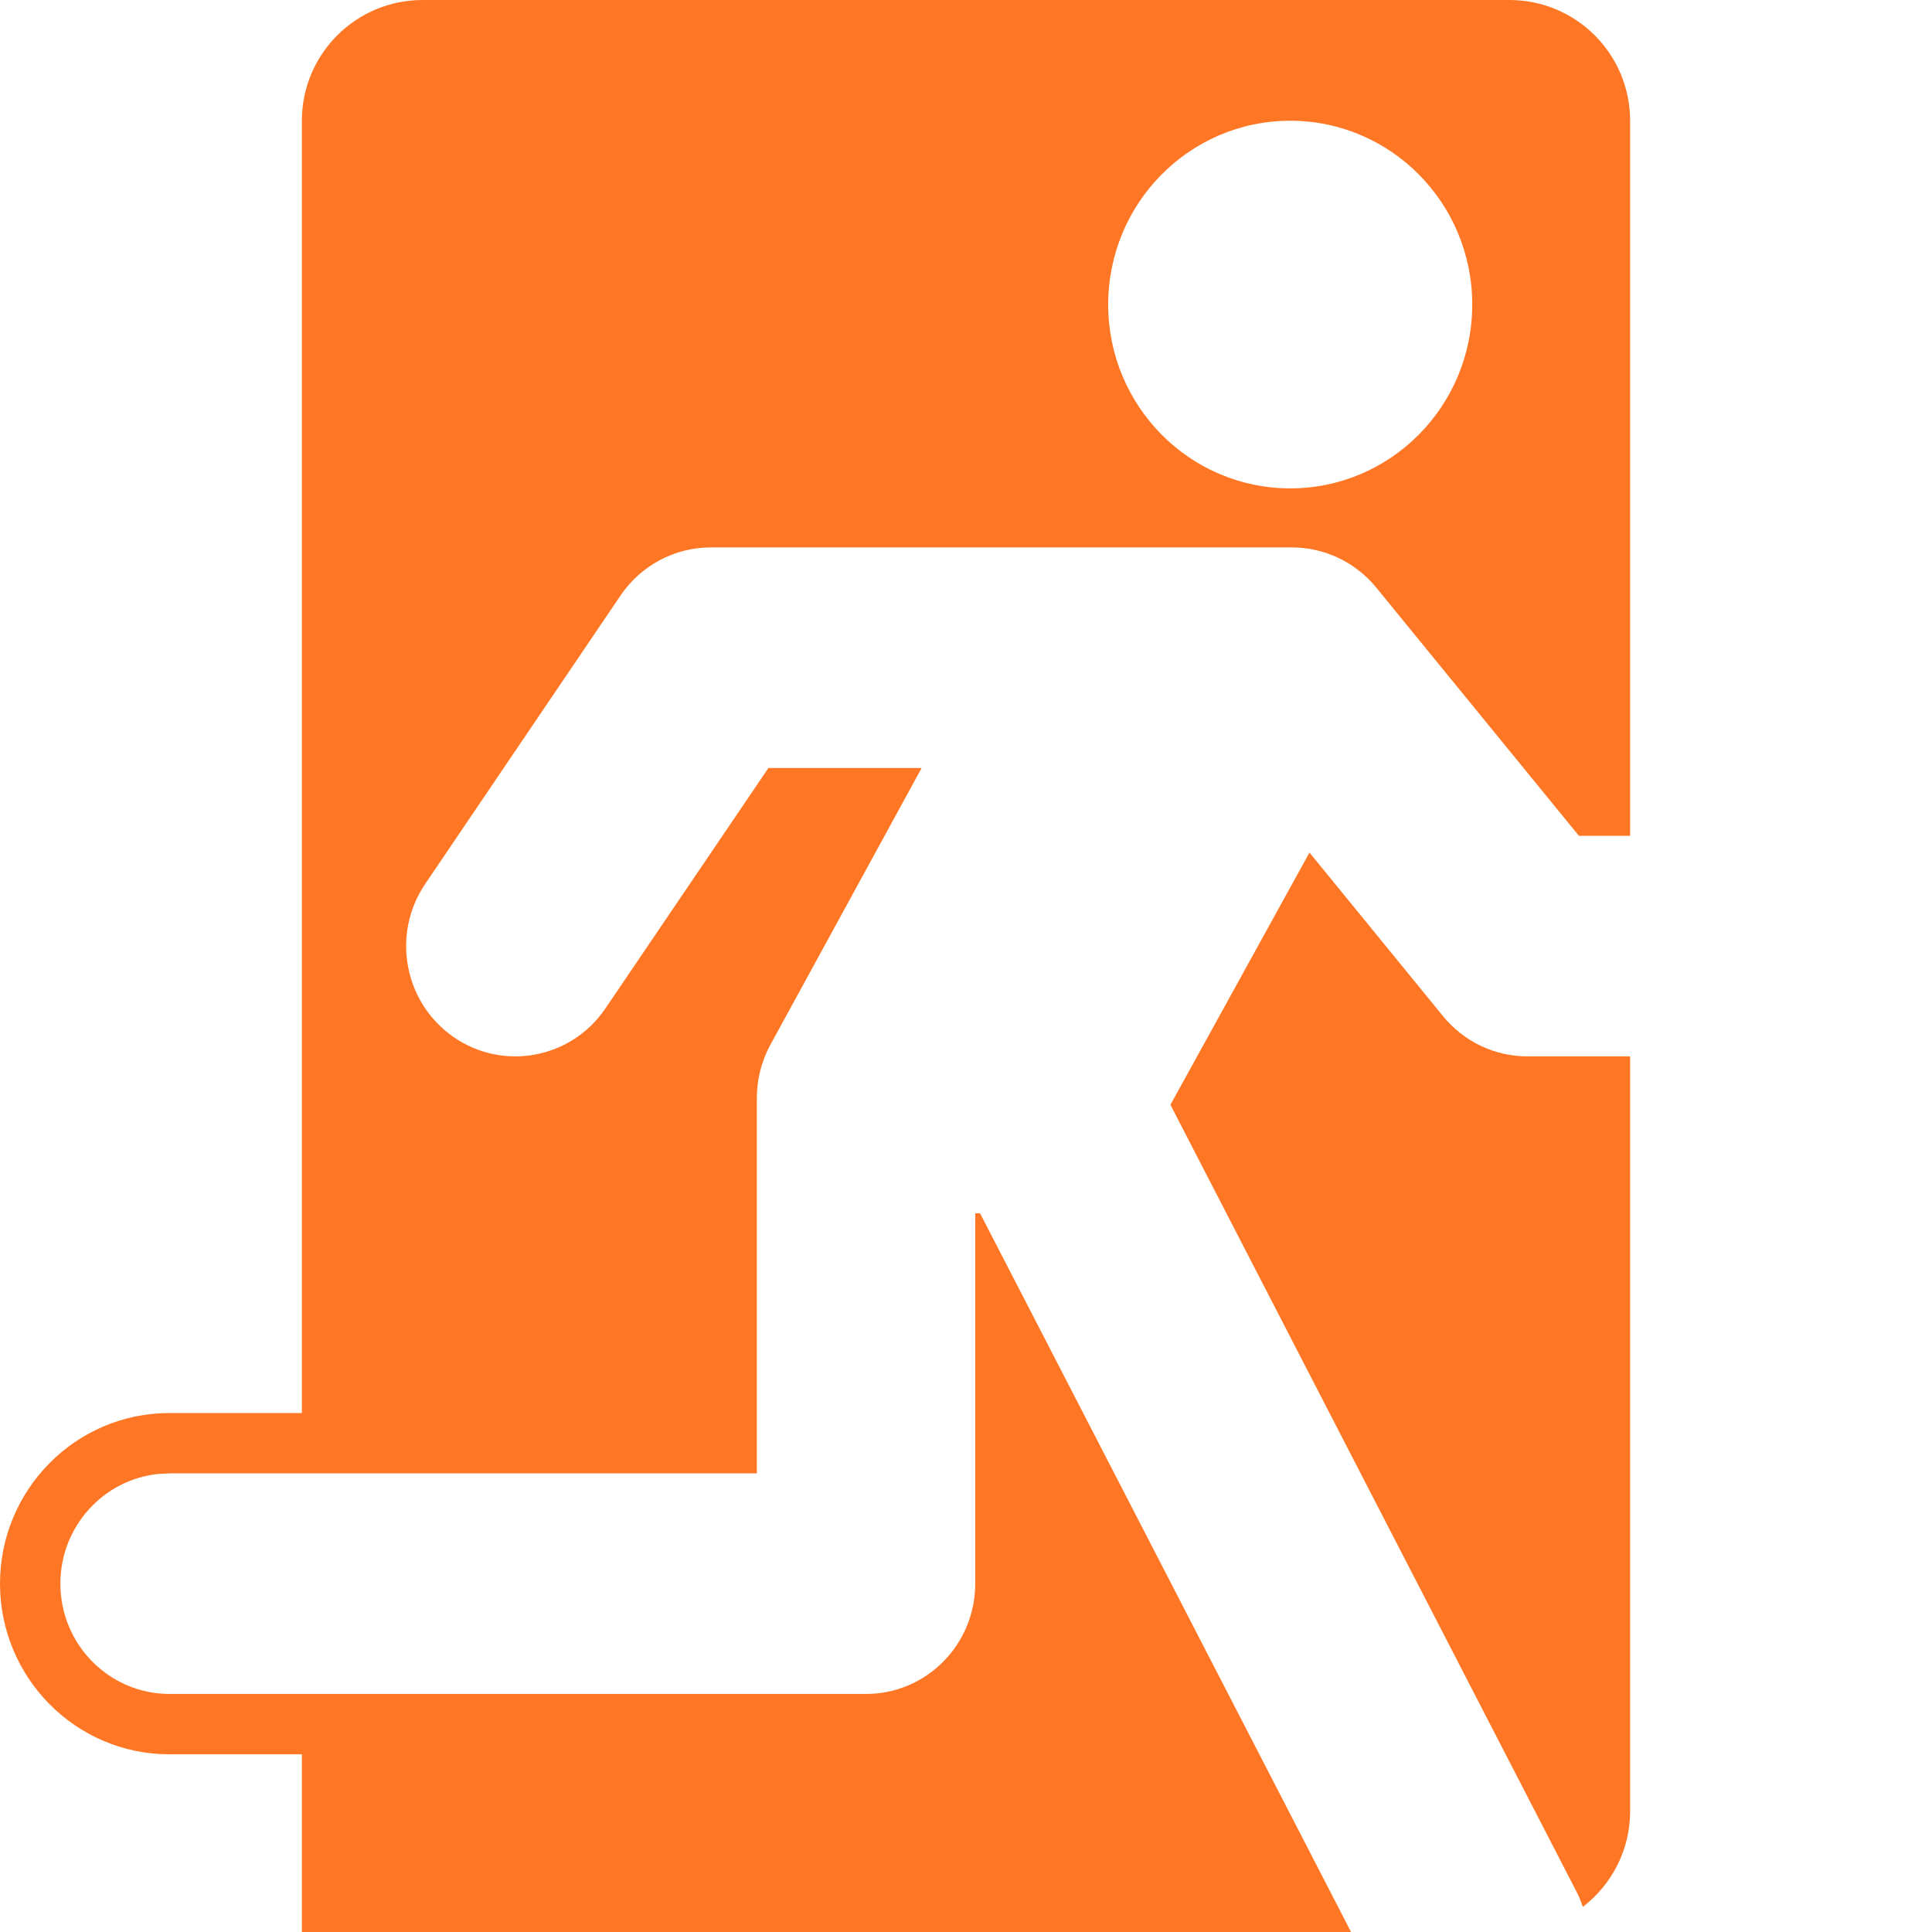
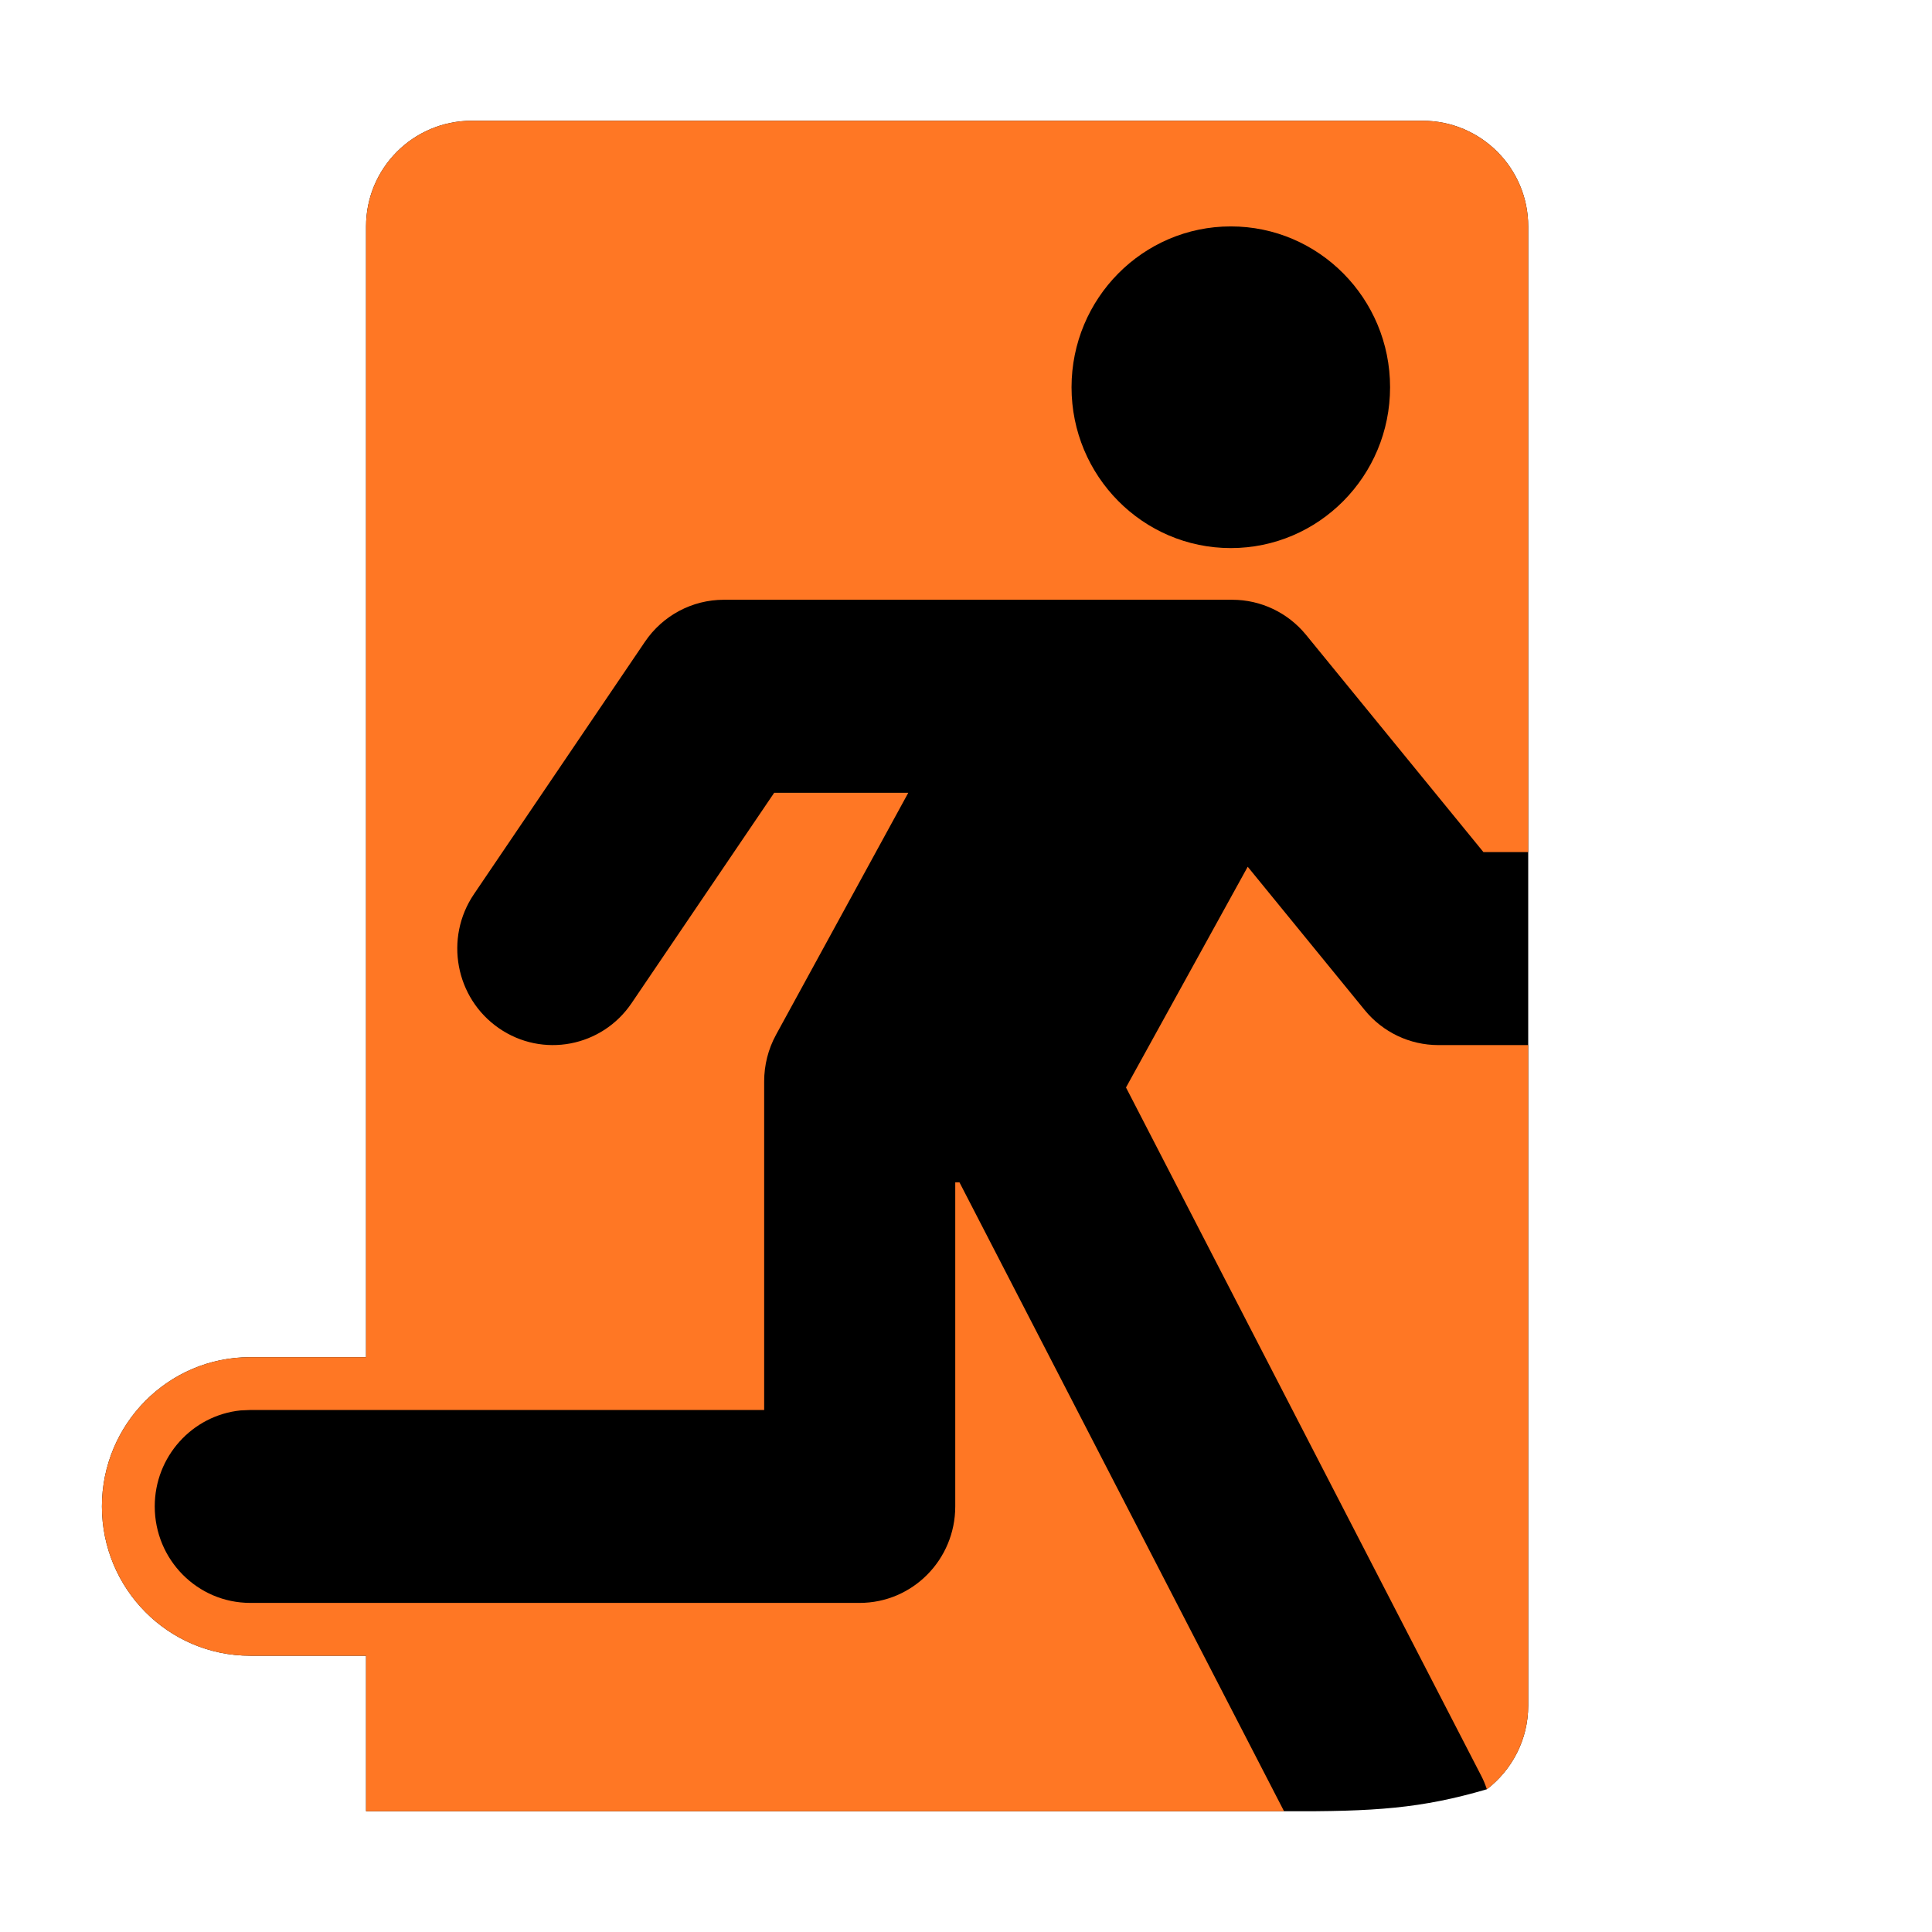
<svg xmlns="http://www.w3.org/2000/svg" width="32" height="32" viewBox="0 0 32 32" fill="none">
-   <path fill-rule="evenodd" clip-rule="evenodd" d="M25 0C26.105 0 27 0.895 27 2V13.844H26.152L22.794 9.731C22.45 9.311 21.938 9.067 21.398 9.067H11.773C11.175 9.067 10.616 9.365 10.279 9.862L7.043 14.64C6.479 15.472 6.69 16.608 7.515 17.178C8.339 17.747 9.464 17.535 10.028 16.702L12.727 12.721H15.265L12.761 17.303C12.613 17.573 12.536 17.876 12.536 18.185V24.404H2.809L2.624 24.413C1.712 24.506 1 25.285 1 26.23C1 27.239 1.81 28.057 2.809 28.057H14.345C15.344 28.057 16.153 27.239 16.153 26.23V20.096H16.233L22.378 32H5V29.057H2.809C1.248 29.057 0 27.782 0 26.23C4.39811e-05 24.679 1.248 23.404 2.809 23.404H5V2C5 0.895 5.895 3.22128e-08 7 0H25ZM21.37 2C19.705 2 18.356 3.363 18.355 5.044C18.355 6.725 19.705 8.089 21.37 8.089C23.035 8.089 24.385 6.725 24.385 5.044C24.385 3.363 23.035 2 21.37 2Z" fill="#FF7724" />
-   <path d="M23.903 16.833C24.247 17.254 24.759 17.497 25.299 17.497H27V30C27 30.646 26.692 31.218 26.217 31.584C26.188 31.499 26.154 31.414 26.112 31.332L19.386 18.299L21.689 14.121L23.903 16.833Z" fill="#FF7724" />
+   <path d="M25.312 3.75C25.312 2.784 24.529 2 23.562 2H7.813C6.846 2 6.063 2.784 6.063 3.75V22.479H4.145C2.78 22.479 1.688 23.594 1.688 24.951C1.688 26.309 2.78 27.424 4.145 27.424H6.063V30H21.268C22.767 30.007 23.538 29.955 24.627 29.636C25.043 29.316 25.312 28.815 25.312 28.25V17.31V14.113V3.75Z" fill="black" />
+   <path fill-rule="evenodd" clip-rule="evenodd" d="M23.562 2C24.529 2 25.312 2.784 25.312 3.75V14.113H24.57L21.632 10.515C21.331 10.147 20.883 9.934 20.411 9.934H11.988C11.466 9.934 10.977 10.194 10.682 10.63L7.85 14.81C7.357 15.538 7.542 16.532 8.263 17.03C8.984 17.529 9.969 17.343 10.462 16.614L12.823 13.131H15.044L12.853 17.14C12.724 17.376 12.657 17.642 12.657 17.912V23.354H4.145L3.984 23.361C3.186 23.443 2.563 24.124 2.563 24.951C2.563 25.834 3.271 26.549 4.145 26.549H14.239C15.113 26.549 15.822 25.834 15.822 24.951V19.584H15.892L21.268 30H6.063V27.424H4.145C2.78 27.424 1.688 26.309 1.688 24.951C1.688 23.594 2.78 22.479 4.145 22.479H6.063V3.75C6.063 2.784 6.846 2 7.813 2H23.562ZM20.386 3.75C18.93 3.75 17.749 4.943 17.748 6.414C17.748 7.885 18.93 9.078 20.386 9.078C21.843 9.078 23.024 7.885 23.024 6.414C23.024 4.943 21.843 3.75 20.386 3.75Z" fill="#FF7724" />
+   <path d="M22.603 16.729C22.903 17.097 23.351 17.31 23.824 17.31H25.312V28.25C25.312 28.815 25.043 29.316 24.627 29.636C24.602 29.561 24.573 29.487 24.535 29.415L18.65 18.012L20.666 14.356L22.603 16.729Z" fill="#FF7724" />
</svg>
